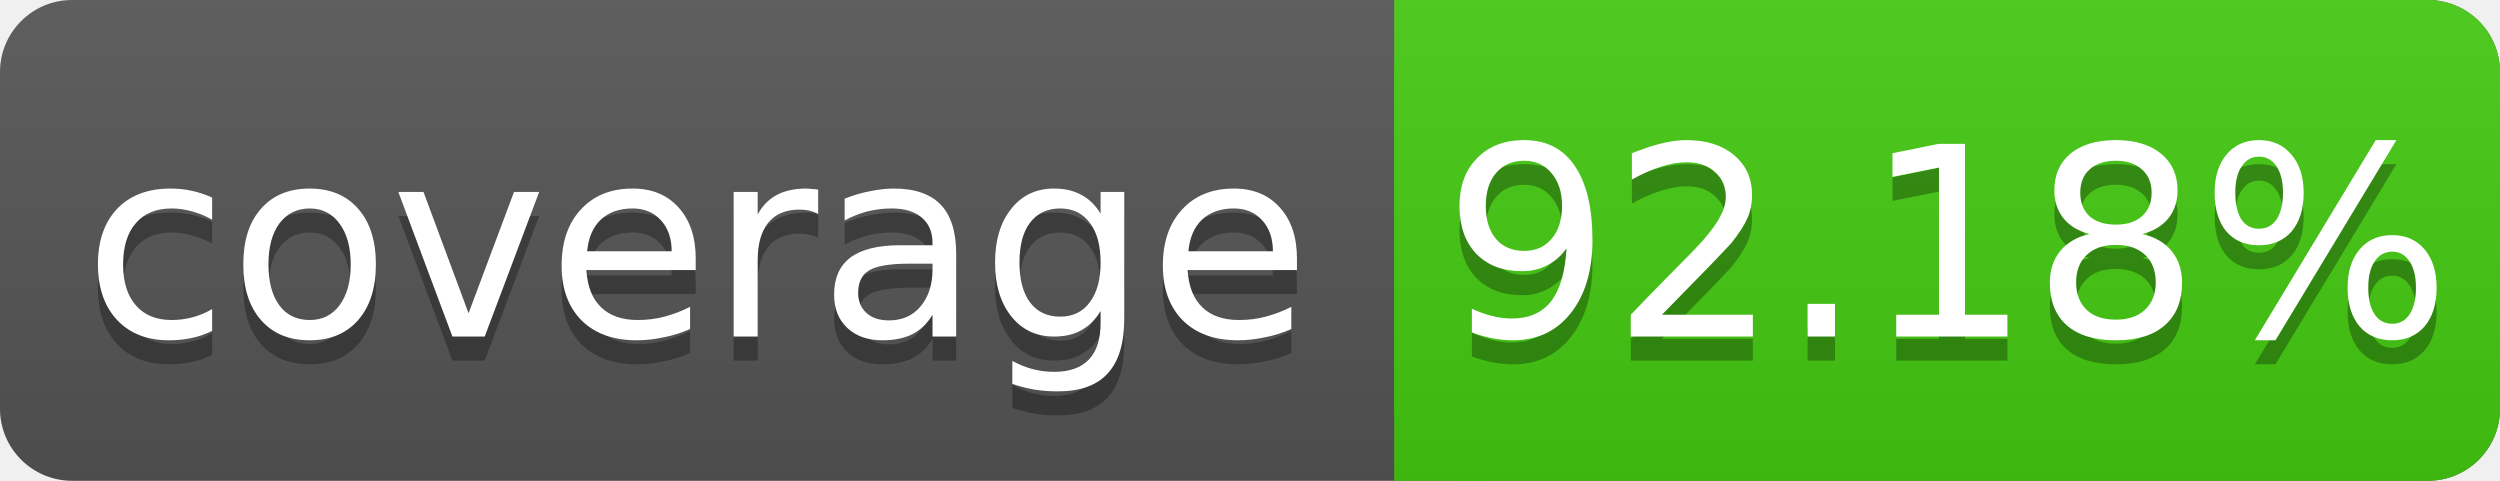
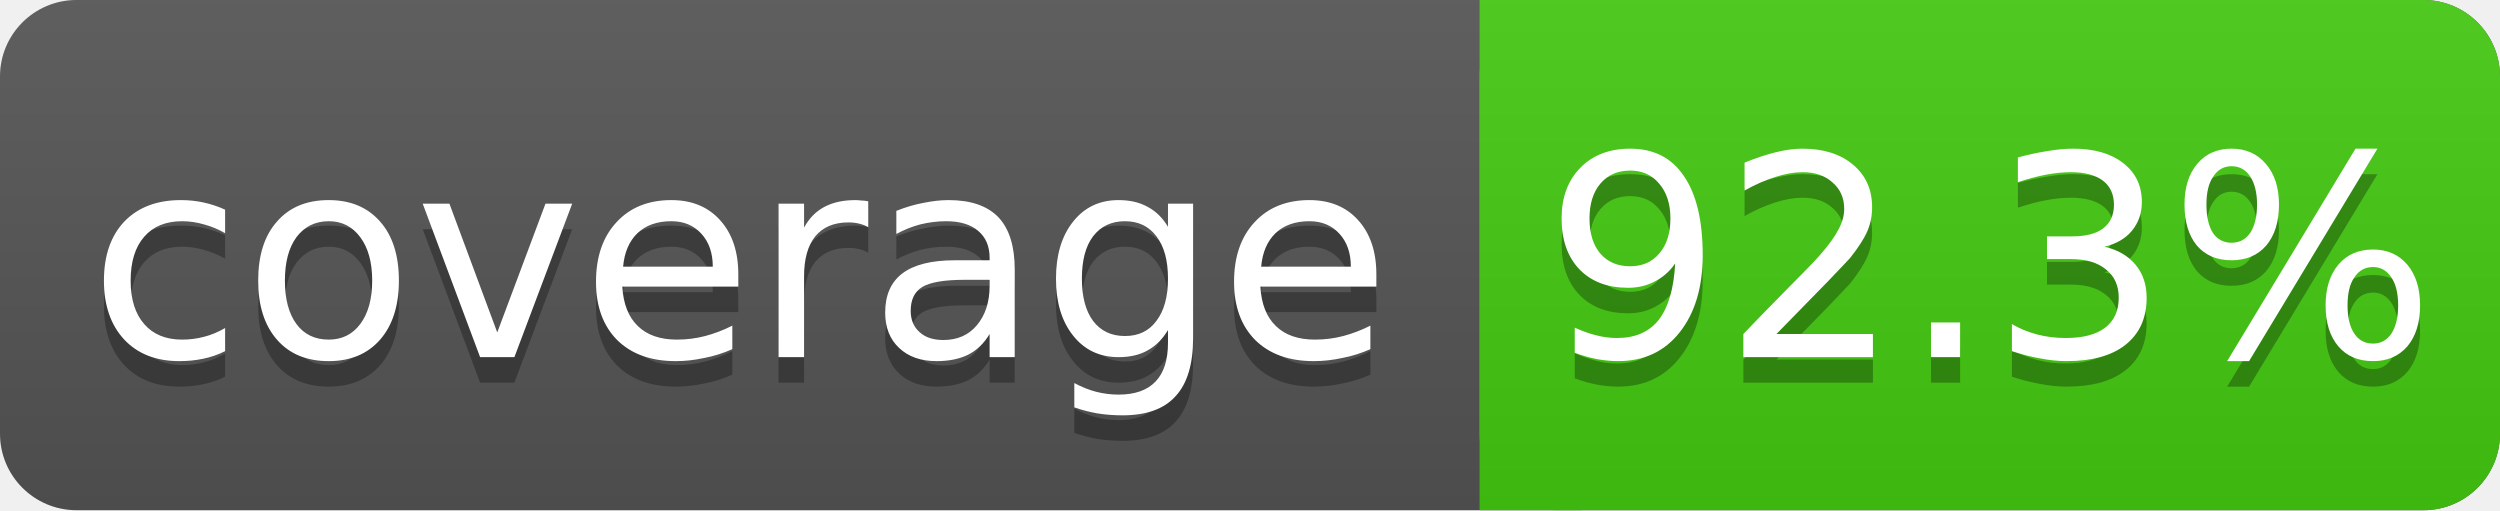
- <svg xmlns="http://www.w3.org/2000/svg" width="104" height="20">
+ <svg xmlns="http://www.w3.org/2000/svg" width="98" height="20">
  <linearGradient id="s" x2="0" y2="100%">
    <stop offset="0" stop-color="#bbb" stop-opacity=".1" />
    <stop offset="1" stop-opacity=".1" />
  </linearGradient>
-   <rect rx="3" width="104" height="20" fill="#555" />
-   <rect rx="3" x="58" width="46" height="20" fill="#4c1" />
+   <rect rx="3" width="98" height="20" fill="#555" />
+   <rect rx="3" x="58" width="40" height="20" fill="#4c1" />
  <rect x="58" width="4" height="20" fill="#4c1" />
-   <rect rx="3" width="104" height="20" fill="url(#s)" />
+   <rect rx="3" width="98" height="20" fill="url(#s)" />
  <g fill="#fff" text-anchor="middle" font-family="DejaVu Sans,Verdana,Geneva,sans-serif" font-size="11">
    <text x="29" y="15" fill="#010101" fill-opacity=".3">coverage</text>
    <text x="29" y="14">coverage</text>
-     <text x="81" y="15" fill="#010101" fill-opacity=".3">92.18%</text>
-     <text x="81" y="14">92.18%</text>
+     <text x="78" y="15" fill="#010101" fill-opacity=".3">92.3%</text>
+     <text x="78" y="14">92.3%</text>
  </g>
</svg>
